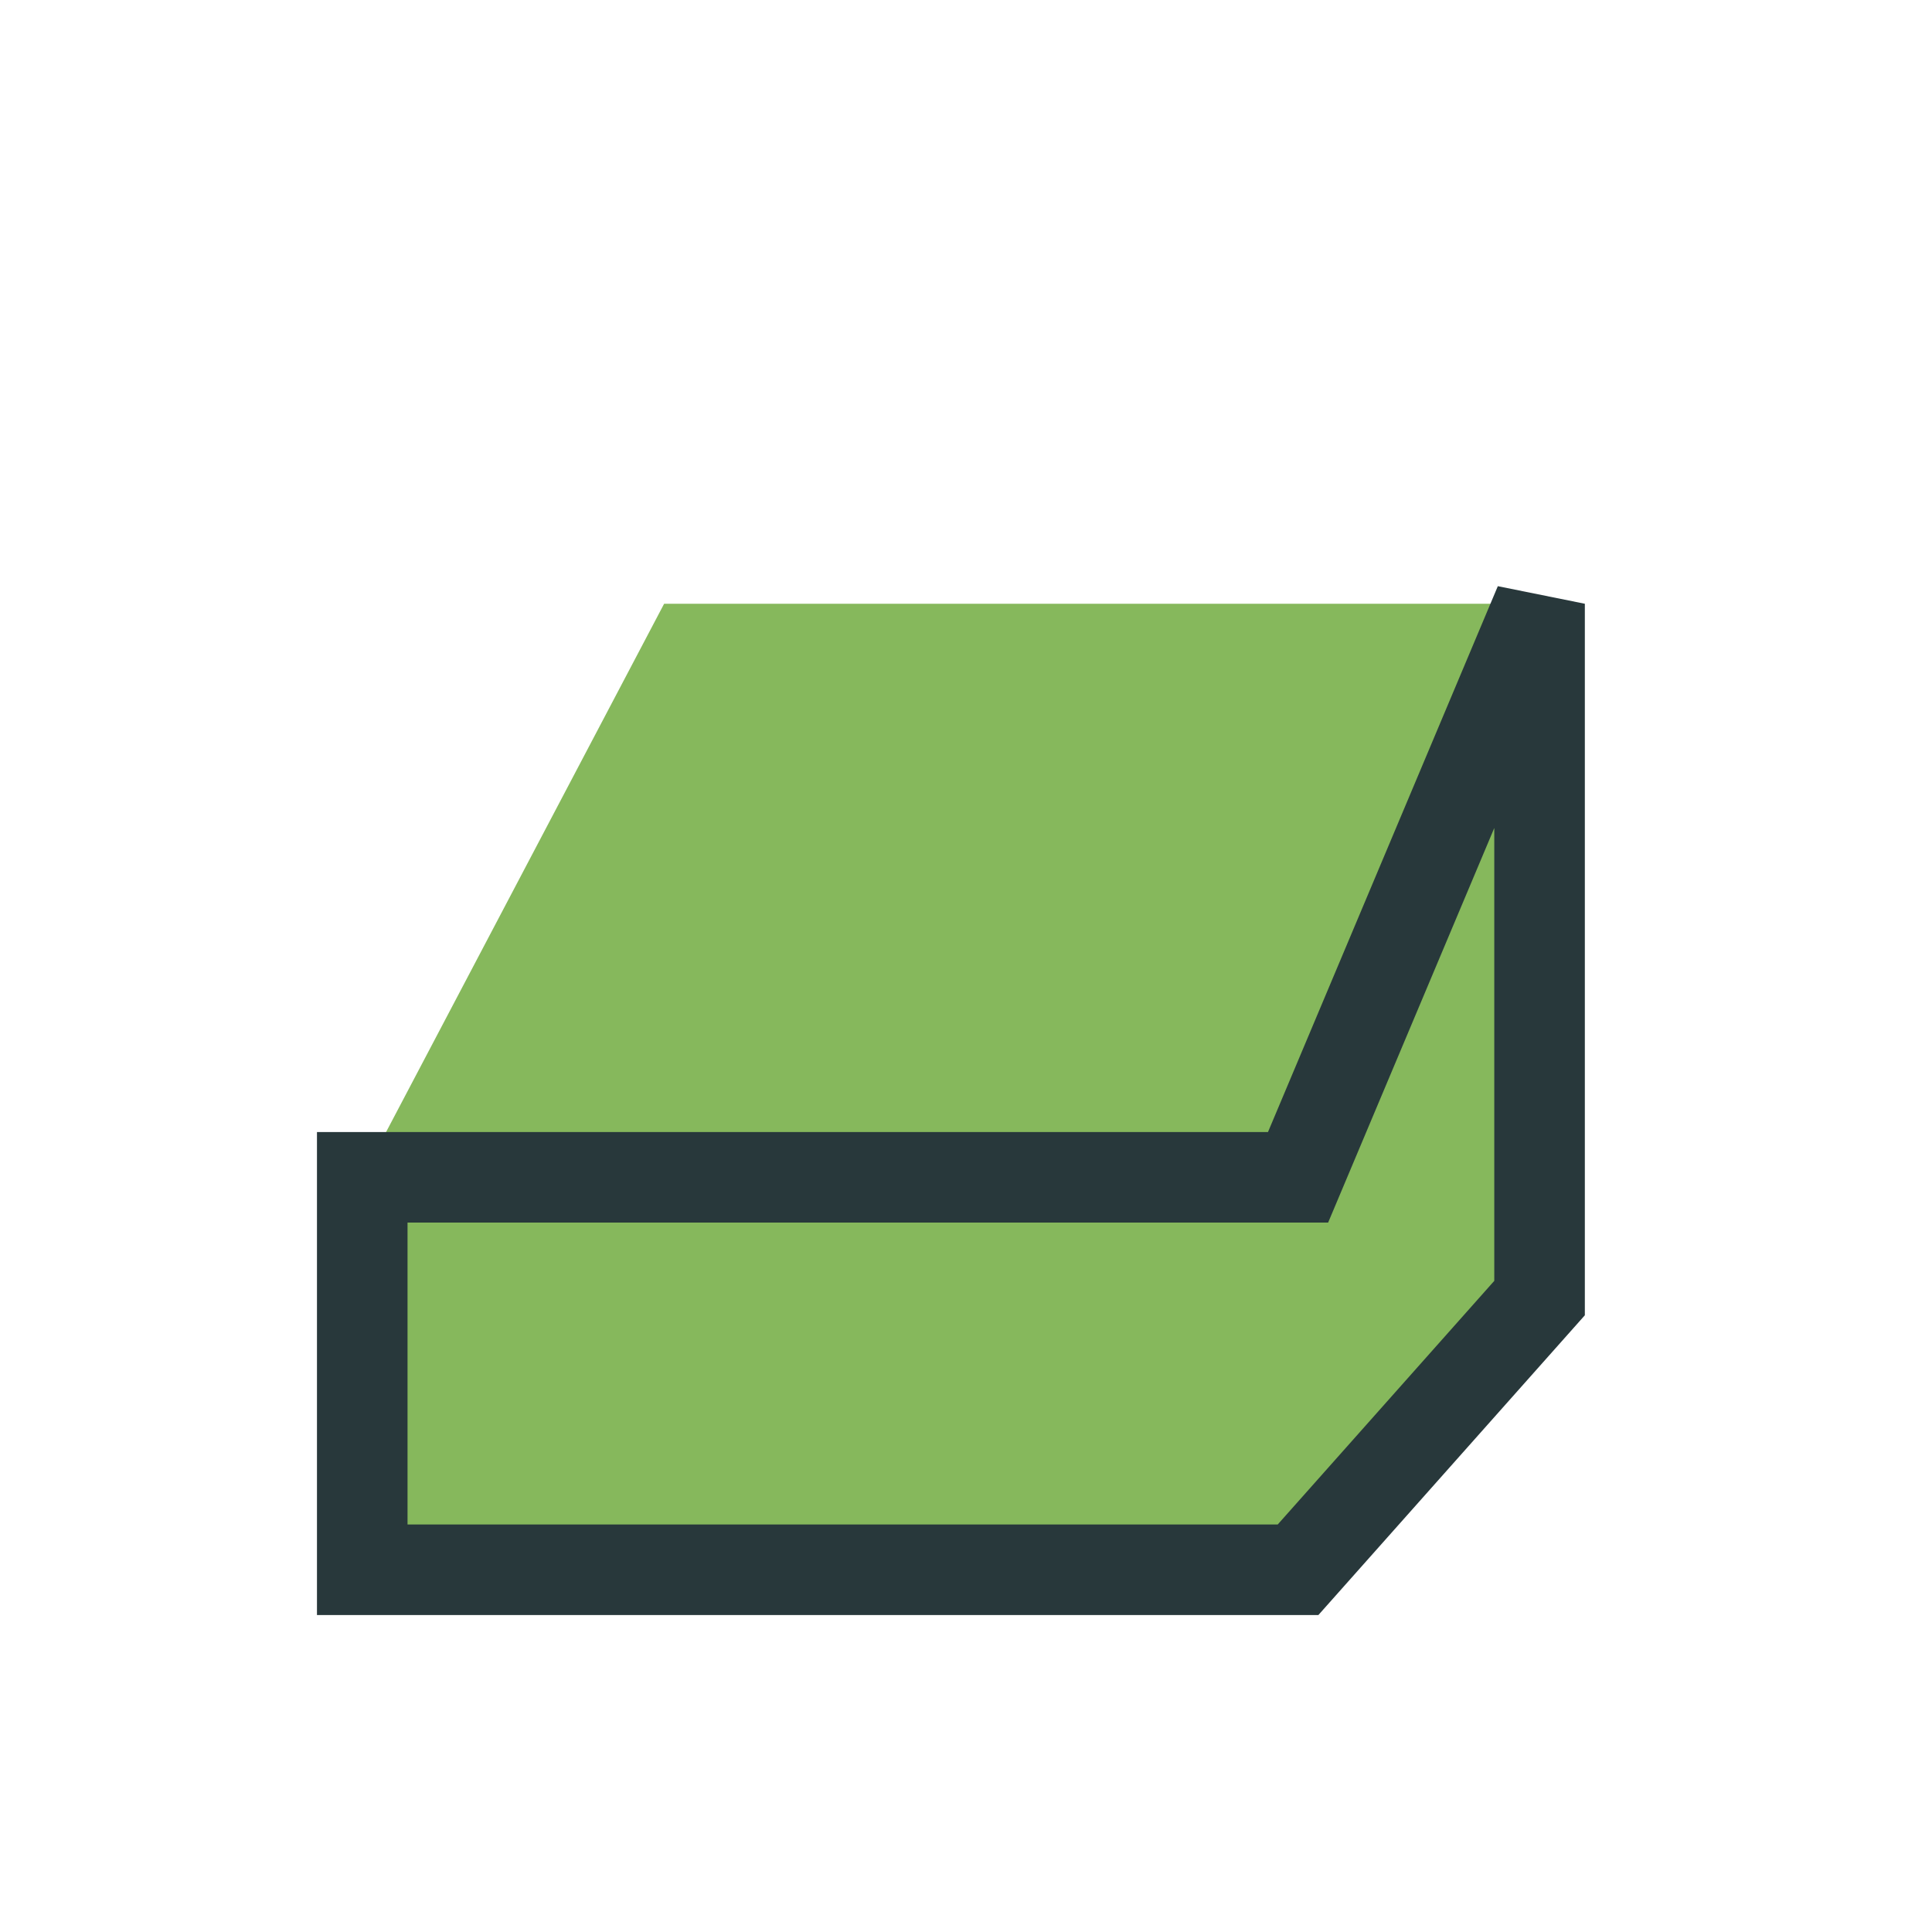
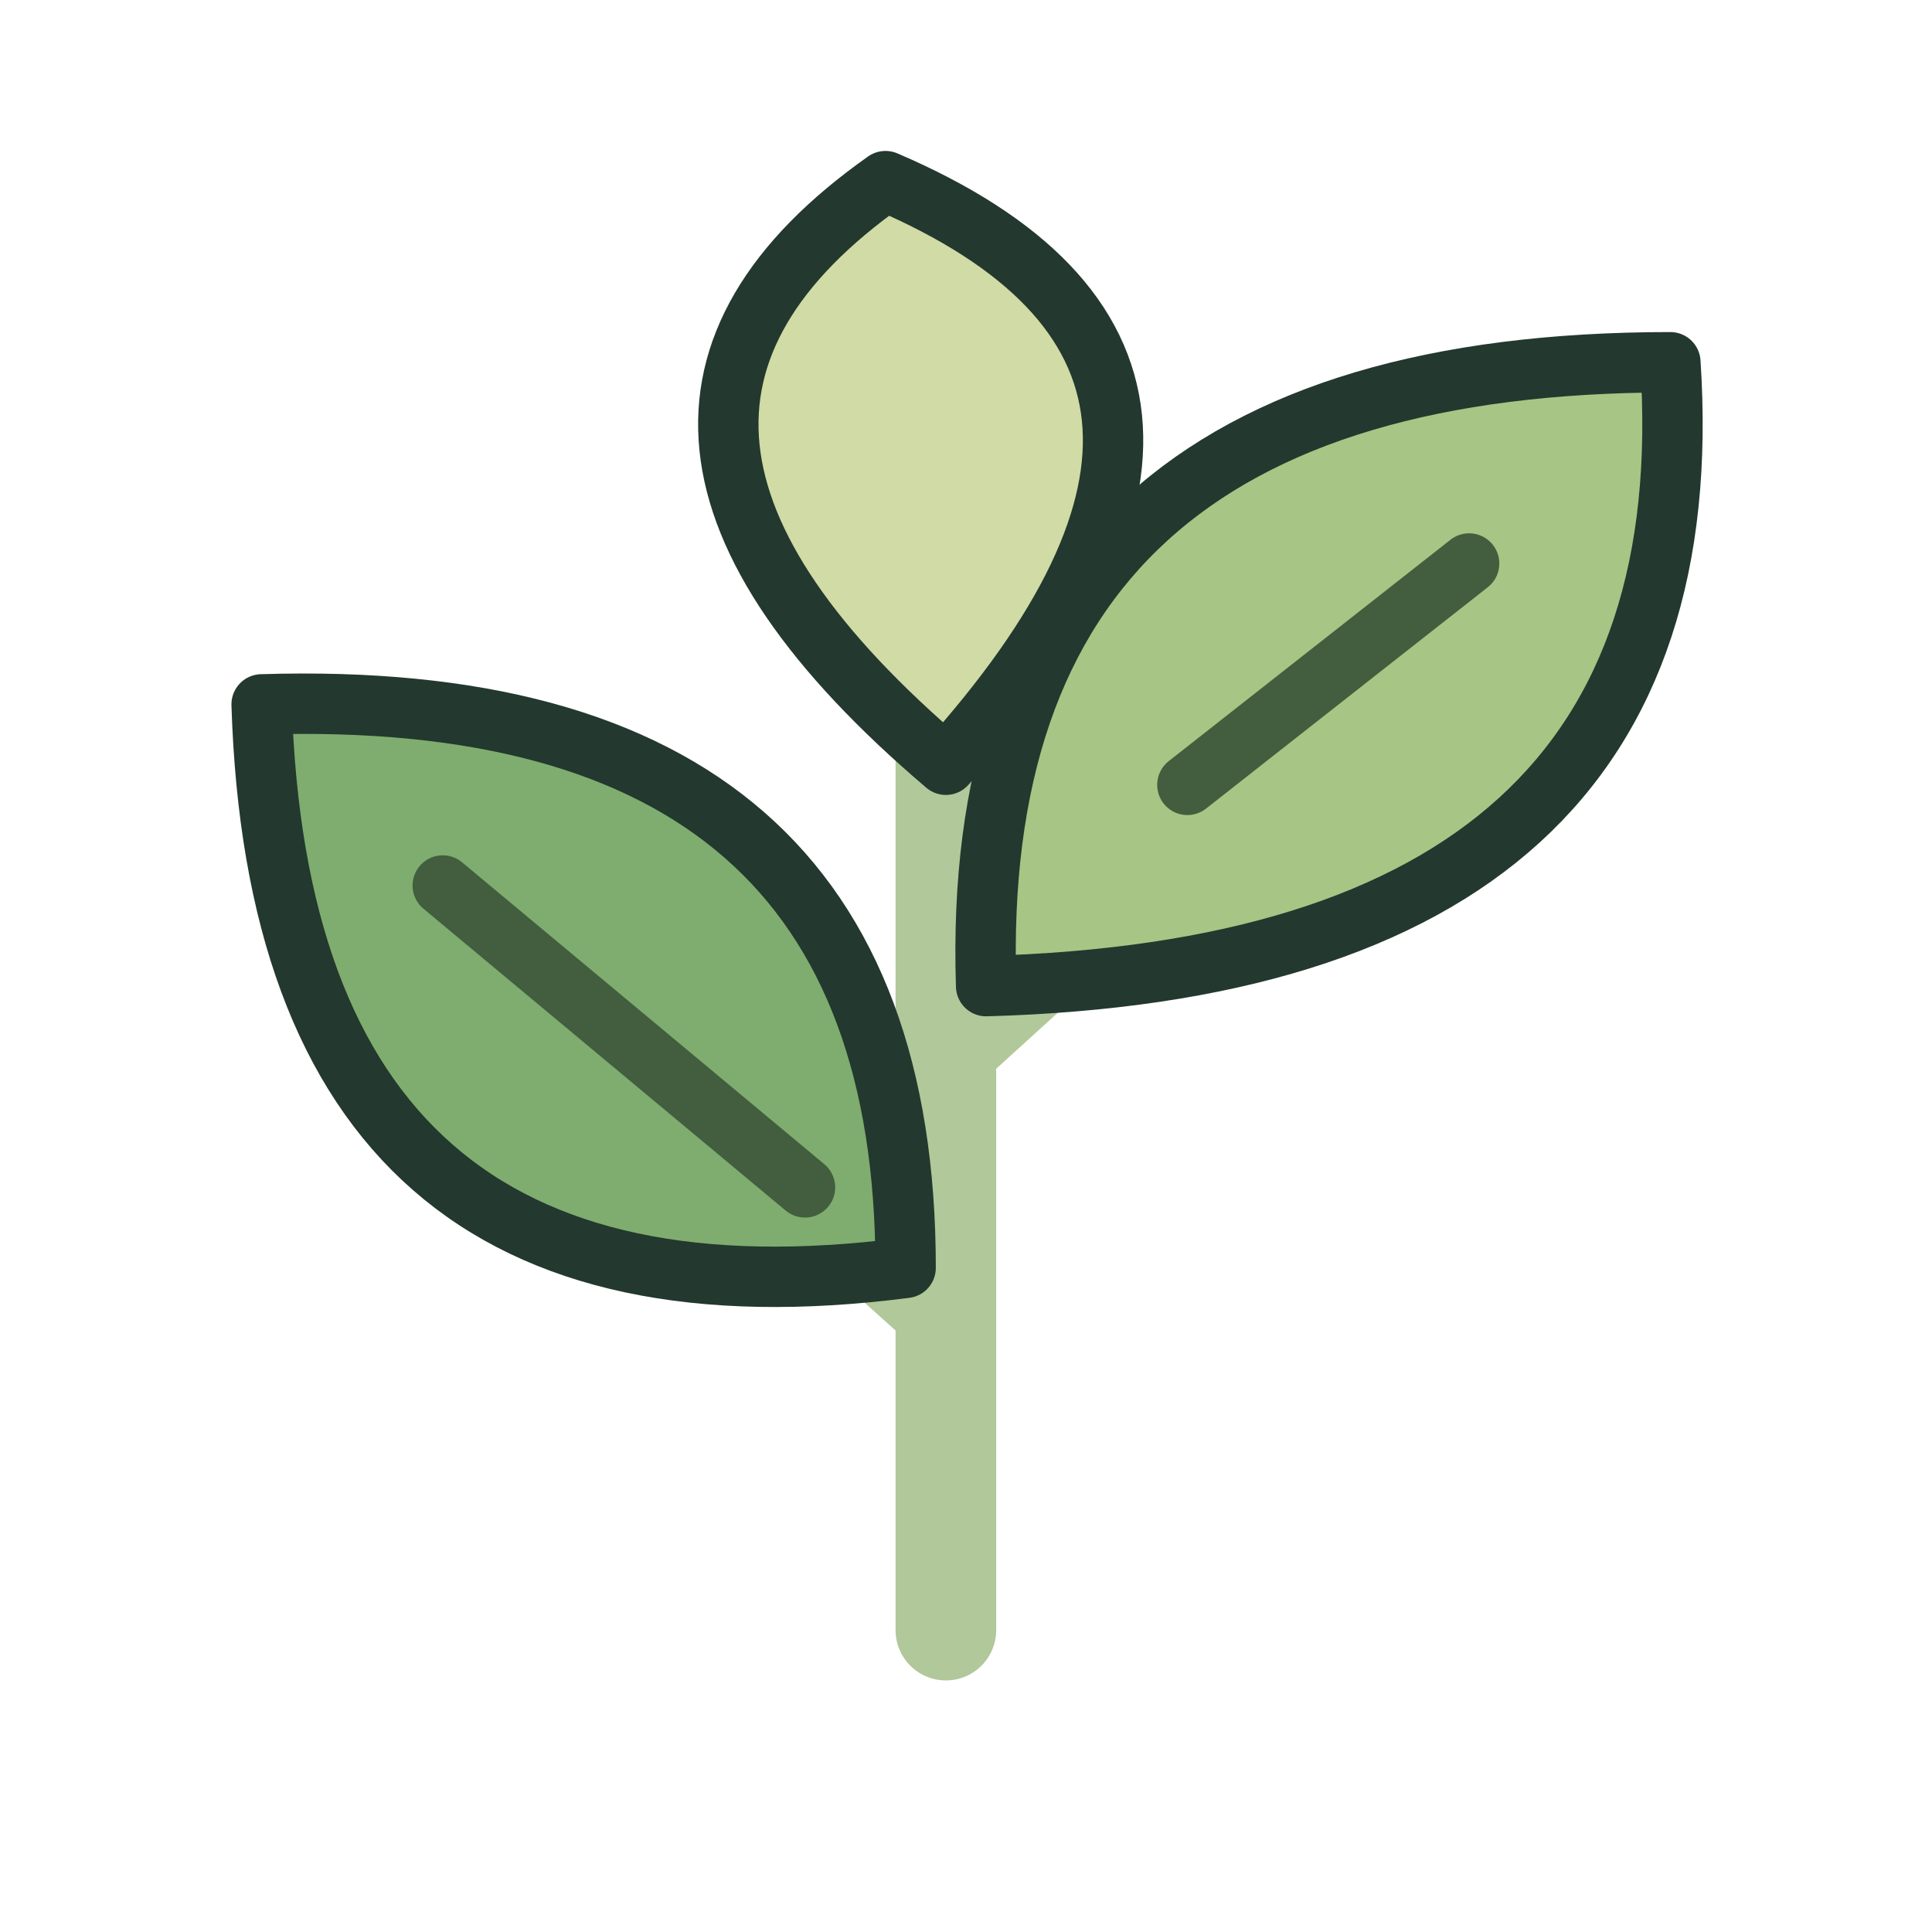
- <svg xmlns="http://www.w3.org/2000/svg" width="64" height="64" viewBox="0 0 64 64">
-   <path d="M12 39l10-19h29l-8 19z" fill="#86b85c" />
-   <path d="M12 39h31l8-19v23l-8 9H12z" fill="#86b85c" stroke="#28383b" stroke-width="3" />
+ <svg xmlns="http://www.w3.org/2000/svg" width="96" height="96" viewBox="0 0 96 96">
+   <g stroke="#23382e" stroke-width="3" stroke-linejoin="round" stroke-linecap="round">
+     <path d="M47 81V31M47 65 27 47M47 52 69 32" fill="none" stroke="#b1c89a" stroke-width="5" />
+     <path d="M45 63Q14 67 13 35 45 34 45 63Z" fill="#7ead6f" />
+     <path d="M49 49Q48 18 83 18 85 48 49 49Z" fill="#a7c584" />
+     <path d="M47 38Q27 21 44 9 65 18 47 38Z" fill="#d0dba5" />
+     <path d="M22 44 40 59M59 39 73 28" stroke="#425e3e" />
+   </g>
</svg>
